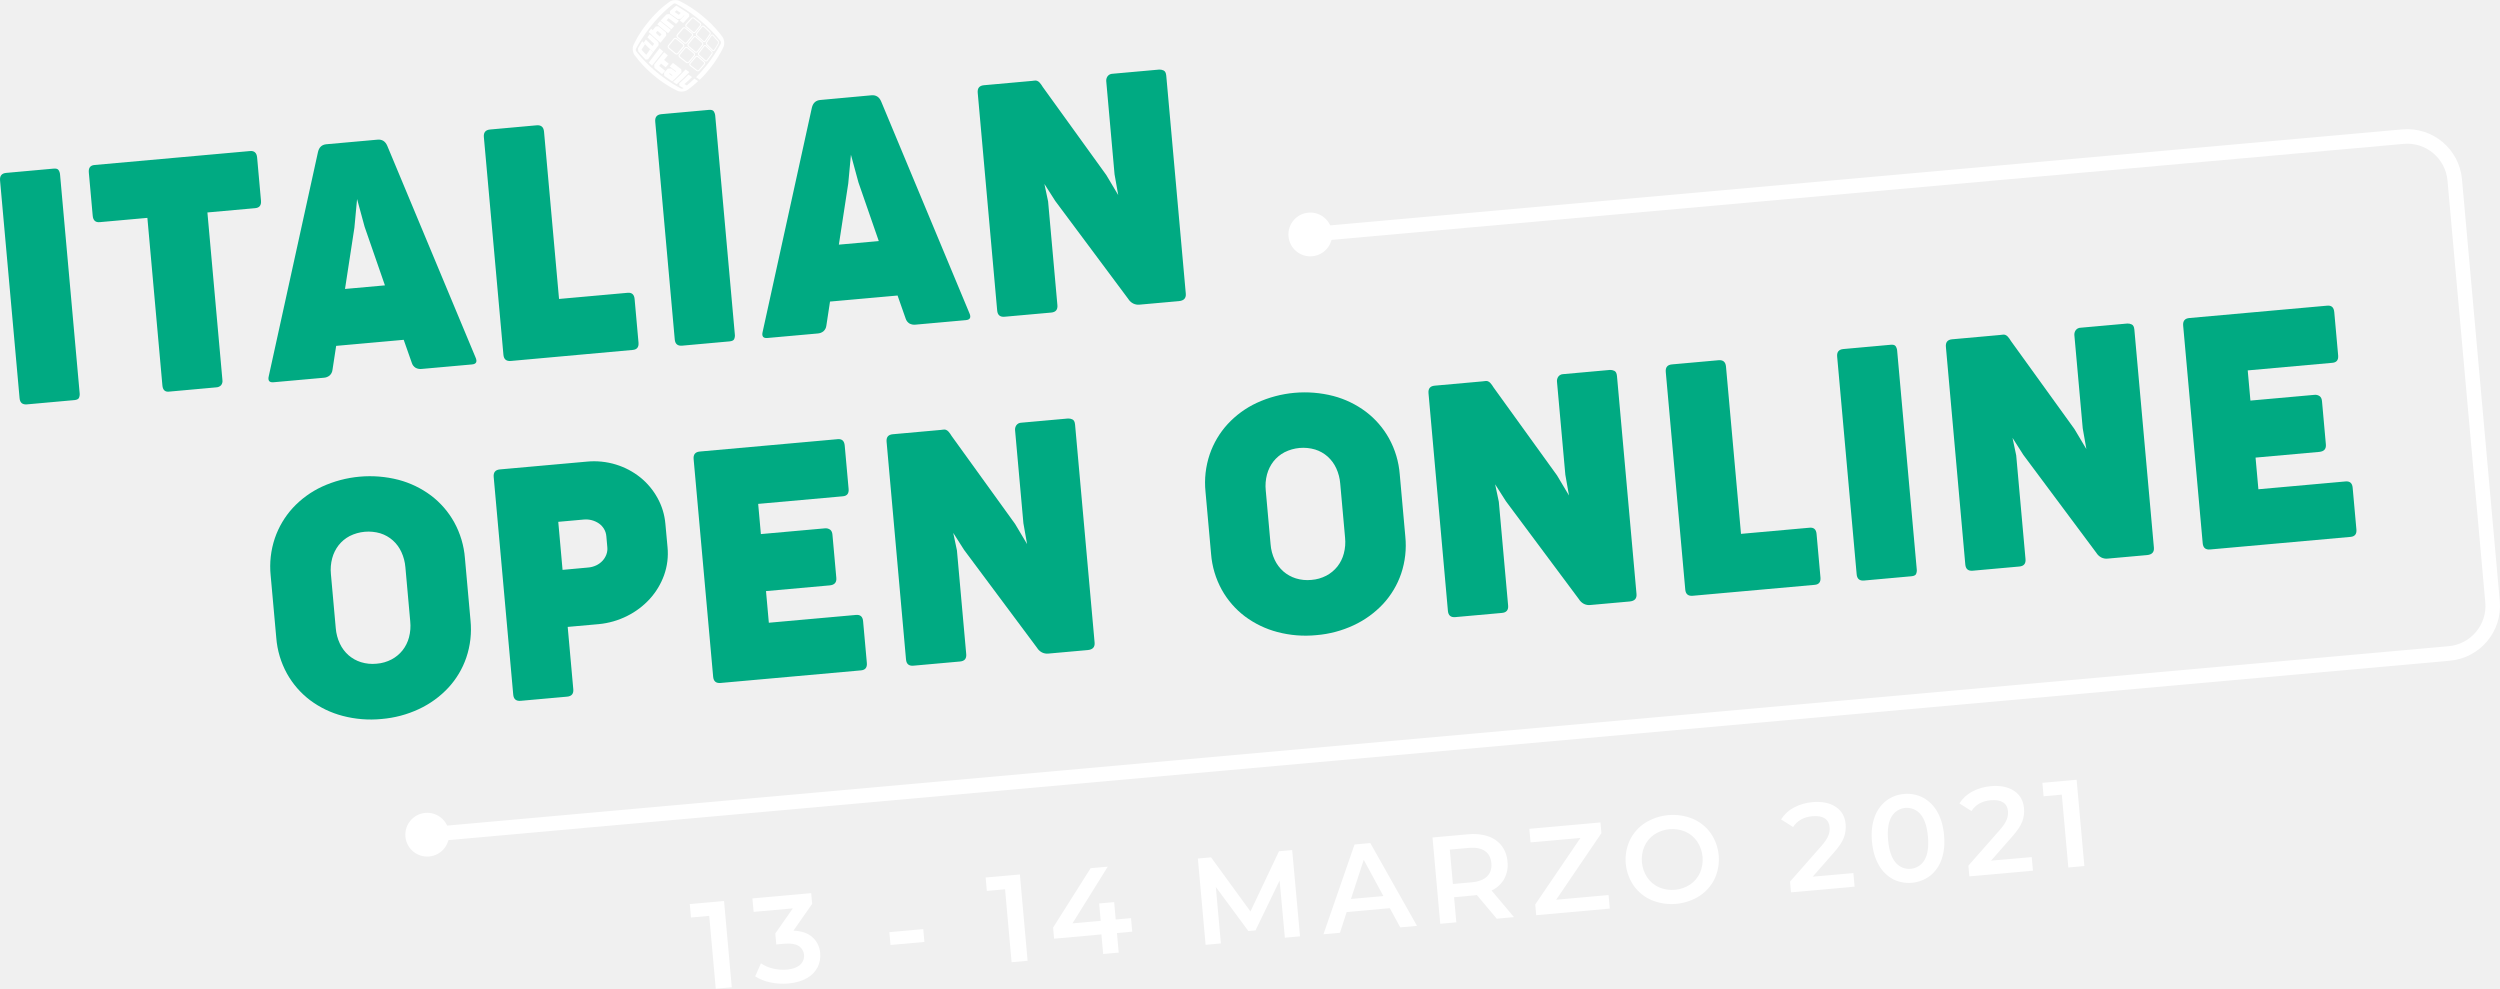
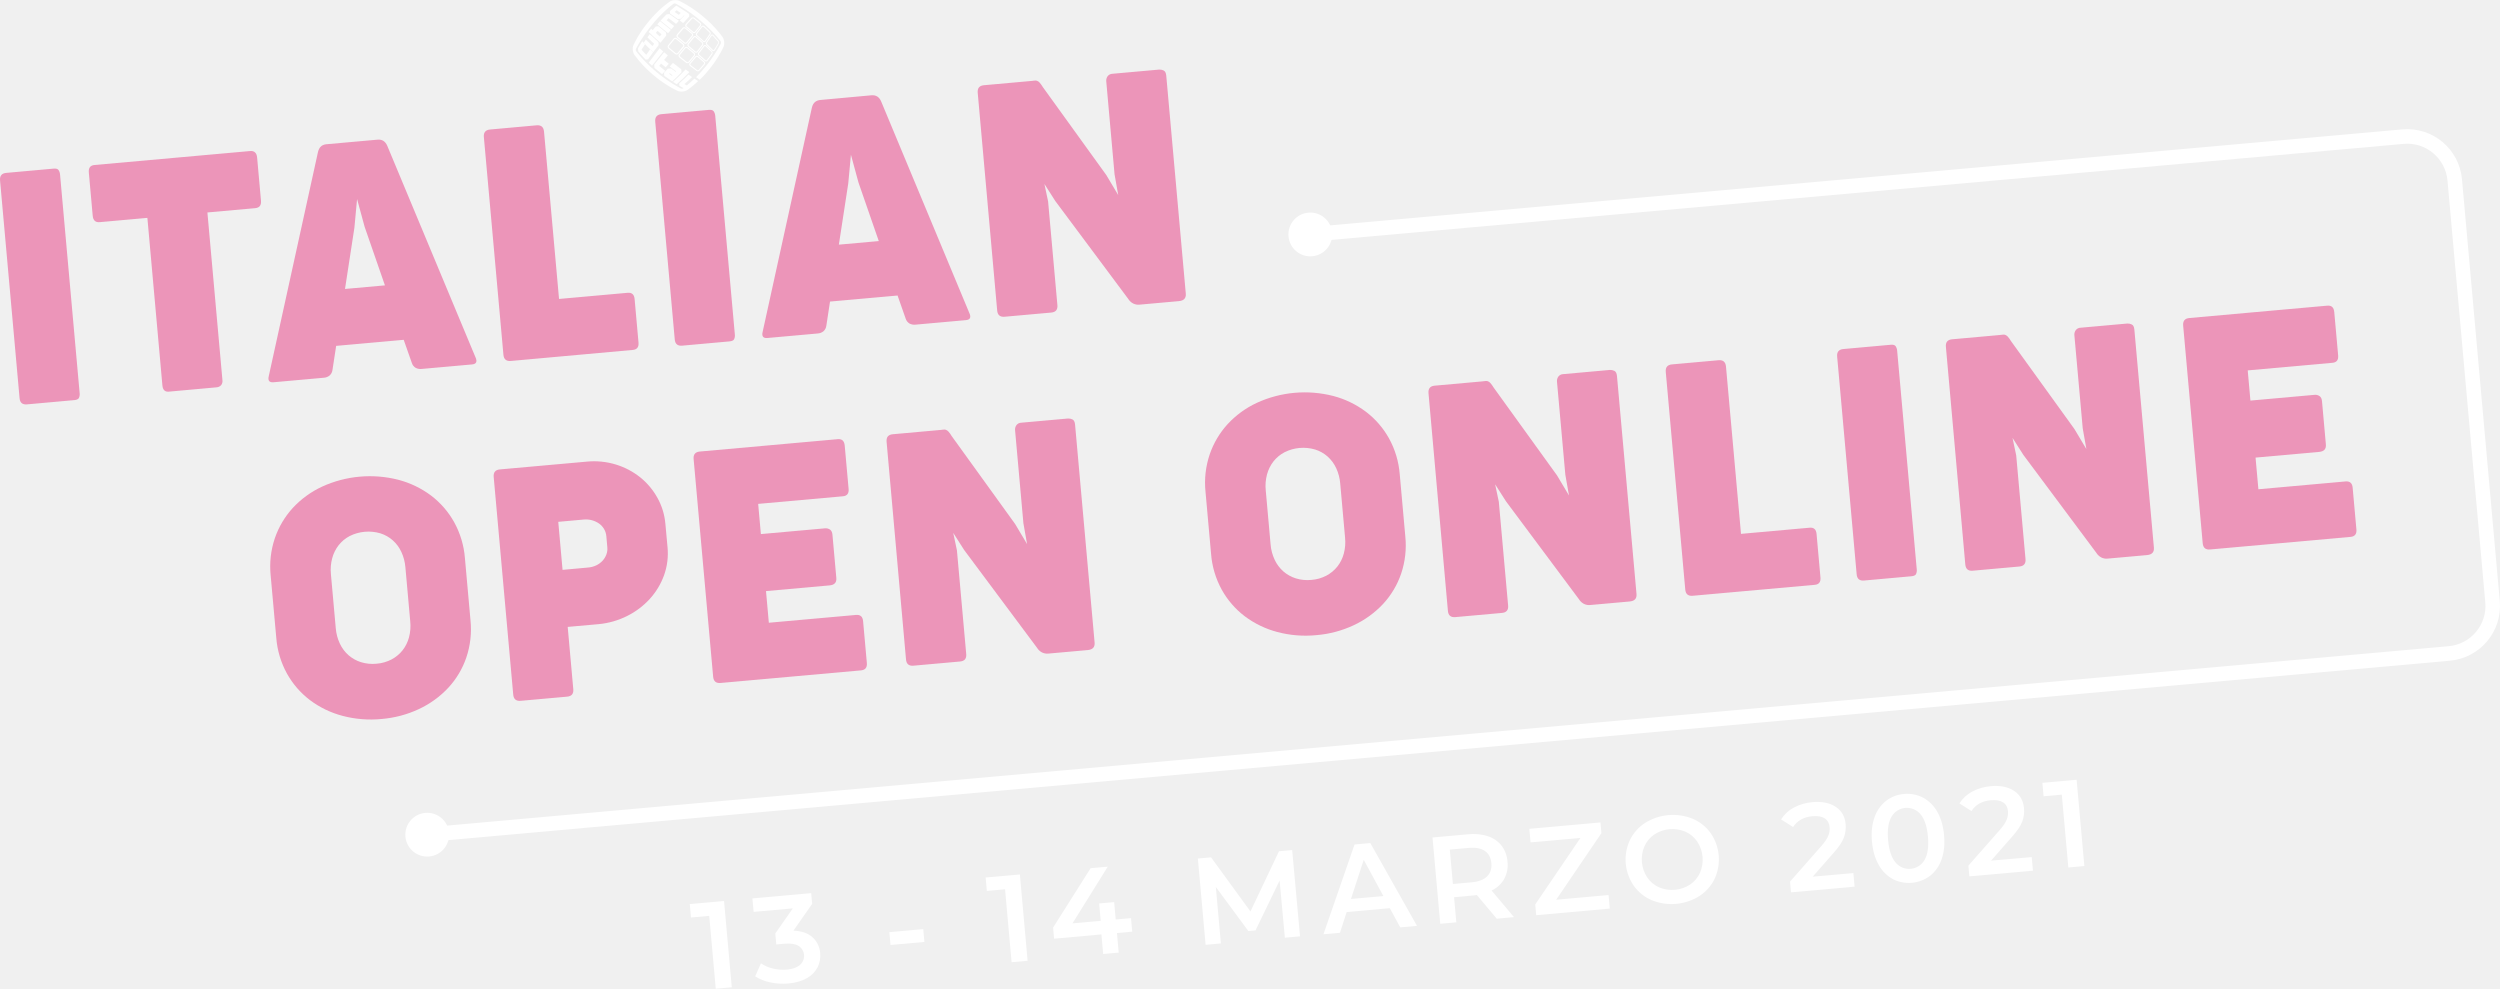
<svg xmlns="http://www.w3.org/2000/svg" id="Livello_1" data-name="Livello 1" viewBox="0 0 2331.55 922.1">
  <defs>
-     <style>.cls-1{fill:#00aa82;}.cls-2{fill:none;stroke:#fff;stroke-miterlimit:10;stroke-width:13.57px;}.cls-3{fill:#fff;}</style>
+     <style>.cls-1{fill:#ec95b9;}.cls-2{fill:none;stroke:#fff;stroke-miterlimit:10;stroke-width:13.57px;}.cls-3{fill:#fff;}</style>
  </defs>
  <path class="cls-1" d="M79.62,1003.44q-.59-6.5,5.77-7.07l44.35-4q3.18-.28,4.39,1.29a9.11,9.11,0,0,1,1.49,4.74l18.19,203a8.8,8.8,0,0,1-.62,4.86c-.62,1.13-2,1.78-4.1,2l-44.35,4q-6.36.57-6.92-5.79ZM162.41,996q-.58-6.49,5.32-7l145-13q6-.54,6.63,6l3.61,40.27q.58,6.51-5.47,7l-44.5,4,14,156.2a6.35,6.35,0,0,1-1.23,4.92,6.55,6.55,0,0,1-4.55,2l-44.2,4q-5.44.5-6-5.87l-14-156.2-44.5,4q-5.91.52-6.49-6ZM523,1168.31q2.84,6.15-3.22,6.7l-46.92,4.2a9.65,9.65,0,0,1-5.58-1,8.09,8.09,0,0,1-3.61-4.56l-7.59-21.6-63,5.65-3.46,22.58a8.09,8.09,0,0,1-2.75,5.13,9.3,9.3,0,0,1-5.16,2l-47.07,4.22q-6.06.54-4.35-6l45.83-208.71q1.53-6.71,7.89-7.27l47.68-4.27q6.36-.57,9.06,5.74Zm-121.67-63.7,37.23-3.34-18.93-54.61-7.05-25.91-2.49,26.77ZM530.83,963q-.58-6.51,5.77-7.08L580,952q6.36-.57,6.94,5.94l14,156,64-5.74q5.91-.52,6.48,5.83l3.63,40.57q.57,6.36-5.33,6.88L556,1171.77c-4.24.37-6.55-1.55-6.93-5.79Zm159.83-14.32q-.58-6.51,5.78-7.08l44.34-4c2.13-.19,3.58.24,4.39,1.29a9.09,9.09,0,0,1,1.49,4.75l18.2,203a8.7,8.7,0,0,1-.63,4.86c-.62,1.13-2,1.78-4.1,2l-44.35,4q-6.36.57-6.92-5.79ZM983.57,1127c1.89,4.1.83,6.33-3.21,6.69l-46.92,4.21a9.69,9.69,0,0,1-5.59-1,8.17,8.17,0,0,1-3.61-4.56l-7.58-21.6-63,5.64L850.22,1139a8.16,8.16,0,0,1-2.74,5.13,9.4,9.4,0,0,1-5.16,2l-47.08,4.22c-4,.36-5.48-1.65-4.35-6l45.83-208.72q1.54-6.69,7.9-7.26L892.29,924q6.36-.57,9.07,5.75Zm-121.66-63.71,37.23-3.33-18.93-54.61-7.05-25.91-2.49,26.77Zm129.5-141.6q-.58-6.51,5.78-7.08l44.5-4c1-.09,1.91-.19,2.71-.32a5,5,0,0,1,2.31.18,6.32,6.32,0,0,1,2.36,1.62,24.38,24.38,0,0,1,3,4.15l59.24,82.12,11.13,18.68-3.42-19.37L1111.29,911a7,7,0,0,1,1.19-4.68,5.78,5.78,0,0,1,4.59-2.39l43.59-3.91a8.4,8.4,0,0,1,4,.78q2.22.94,2.58,4.88l18.22,203.28q.57,6.36-6.4,7l-36.77,3.3a10.75,10.75,0,0,1-5.9-1.08,11.92,11.92,0,0,1-4.67-4.38l-68-91.25-10.12-15.88,3.45,16.32,8.67,96.72q.57,6.36-5.79,6.93l-43.44,3.89q-6.36.57-6.93-5.78Z" transform="translate(-79.57 -835.13)" />
  <path class="cls-1" d="M332,1371.91a82.63,82.63,0,0,1,3.9-34.84,80.61,80.61,0,0,1,16.77-28.28A87.16,87.16,0,0,1,379.89,1289a107.2,107.2,0,0,1,71.29-6.39,88.09,88.09,0,0,1,30.38,14.67,79.82,79.82,0,0,1,21.61,24.92,82.67,82.67,0,0,1,10,33.51l5.2,58a82.25,82.25,0,0,1-3.91,34.68,79.09,79.09,0,0,1-16.85,28.21,88.79,88.79,0,0,1-27.22,19.76,101.74,101.74,0,0,1-35,9.32,102.86,102.86,0,0,1-36.34-2.93,87.59,87.59,0,0,1-30.3-14.6,79.63,79.63,0,0,1-21.52-24.77,82.11,82.11,0,0,1-10-33.43Zm60.7,49a41.48,41.48,0,0,0,3.82,14.46,33.21,33.21,0,0,0,8.06,10.8,32.34,32.34,0,0,0,11.64,6.51,36.51,36.51,0,0,0,14.55,1.44,35.89,35.89,0,0,0,14-4,32.55,32.55,0,0,0,10.23-8.47,33.44,33.44,0,0,0,6-12.06,41.78,41.78,0,0,0,1.17-14.9l-4.51-50.4a42.26,42.26,0,0,0-3.73-14.32,33.29,33.29,0,0,0-8-10.88,32.1,32.1,0,0,0-11.65-6.58,39.13,39.13,0,0,0-28.61,2.56,31.84,31.84,0,0,0-10.29,8.55,34.12,34.12,0,0,0-6,12.14,41.16,41.16,0,0,0-1.2,14.75Z" transform="translate(-79.57 -835.13)" />
  <path class="cls-1" d="M540,1280q-.59-6.51,5.77-7.08l81-7.26a69.4,69.4,0,0,1,27.33,2.74,68.55,68.55,0,0,1,22.67,12,64.47,64.47,0,0,1,16,19.15,60.35,60.35,0,0,1,7.35,24.06l2,21.8a60.1,60.1,0,0,1-3.28,26.31,66.42,66.42,0,0,1-13.29,22,71.92,71.92,0,0,1-21,15.84,74.44,74.44,0,0,1-26.47,7.64l-29.06,2.6,5.21,58.13q.57,6.35-5.79,6.92l-43.29,3.88q-6.36.57-6.93-5.79Zm88,84.42a21.89,21.89,0,0,0,7.59-2,19.21,19.21,0,0,0,5.88-4.27,17.94,17.94,0,0,0,3.59-5.81,15.09,15.09,0,0,0,.91-6.87l-.92-10.3a15.72,15.72,0,0,0-2.12-6.67,16.5,16.5,0,0,0-4.65-5.08,21.43,21.43,0,0,0-14.3-3.75l-23.76,2.13,4,44.8Z" transform="translate(-79.57 -835.13)" />
  <path class="cls-1" d="M726.46,1263.31q-.59-6.49,5.77-7.07l128.66-11.54c3.93-.35,6.1,1.65,6.48,6L871,1291.1q.57,6.35-5.34,6.88l-79,7.09,2.52,28.15,59.49-5.33a7.14,7.14,0,0,1,5,1.15q2,1.43,2.27,4.91l3.6,40.11c.38,4.24-1.66,6.56-6.09,7l-59.49,5.34,2.64,29.51,81.28-7.28q6.06-.55,6.63,5.81l3.5,39q.57,6.36-5.49,6.9l-130.93,11.74q-6.35.57-6.92-5.79Z" transform="translate(-79.57 -835.13)" />
  <path class="cls-1" d="M906.42,1247.18q-.58-6.5,5.78-7.07l44.5-4c1-.09,1.91-.2,2.72-.32a5,5,0,0,1,2.3.17,6.22,6.22,0,0,1,2.35,1.62,24.19,24.19,0,0,1,3,4.15l59.24,82.12,11.13,18.69-3.42-19.38-7.77-86.73a7,7,0,0,1,1.18-4.69,5.82,5.82,0,0,1,4.6-2.39l43.59-3.91a8.42,8.42,0,0,1,4,.79c1.49.63,2.34,2.25,2.58,4.88l18.22,203.28q.57,6.35-6.4,7l-36.78,3.29a10.8,10.8,0,0,1-5.89-1.07,11.93,11.93,0,0,1-4.66-4.39l-68-91.25-10.12-15.88,3.45,16.33,8.67,96.72q.57,6.36-5.78,6.92l-43.45,3.9q-6.36.57-6.92-5.79Z" transform="translate(-79.57 -835.13)" />
  <path class="cls-1" d="M1203.85,1293.76a82.6,82.6,0,0,1,3.9-34.83,80.26,80.26,0,0,1,16.76-28.28,87,87,0,0,1,27.22-19.83,107,107,0,0,1,71.29-6.39,87.82,87.82,0,0,1,30.38,14.67A79.91,79.91,0,0,1,1375,1244a82.71,82.71,0,0,1,10,33.51l5.2,58a82.37,82.37,0,0,1-3.91,34.68,79.27,79.27,0,0,1-16.85,28.22,89.05,89.05,0,0,1-27.22,19.75,101.64,101.64,0,0,1-35,9.32,102.69,102.69,0,0,1-36.35-2.92,87.85,87.85,0,0,1-30.3-14.6,79.74,79.74,0,0,1-21.52-24.77,82.42,82.42,0,0,1-10-33.44Zm60.69,49a41.54,41.54,0,0,0,3.82,14.46,33.46,33.46,0,0,0,8.06,10.8,32.68,32.68,0,0,0,11.65,6.51,36.48,36.48,0,0,0,14.54,1.44,35.89,35.89,0,0,0,14-4,32.76,32.76,0,0,0,10.22-8.47,33.36,33.36,0,0,0,6-12.06,41.6,41.6,0,0,0,1.18-14.91l-4.52-50.4a42.43,42.43,0,0,0-3.72-14.31,33.47,33.47,0,0,0-8-10.88,31.86,31.86,0,0,0-11.66-6.58,39,39,0,0,0-28.6,2.56,32,32,0,0,0-10.3,8.55,34.24,34.24,0,0,0-6,12.13,41.2,41.2,0,0,0-1.19,14.76Z" transform="translate(-79.57 -835.13)" />
  <path class="cls-1" d="M1411.82,1201.88q-.58-6.5,5.77-7.07l44.5-4c1-.09,1.91-.2,2.72-.32a4.94,4.94,0,0,1,2.3.17,6.32,6.32,0,0,1,2.36,1.62,24.25,24.25,0,0,1,3,4.15l59.24,82.12,11.13,18.69-3.41-19.38-7.78-86.73a7.11,7.11,0,0,1,1.18-4.68,5.81,5.81,0,0,1,4.6-2.4l43.59-3.91a8.58,8.58,0,0,1,4,.79c1.48.63,2.33,2.25,2.57,4.88l18.22,203.28q.57,6.35-6.39,7l-36.78,3.29a10.75,10.75,0,0,1-5.9-1.07,11.92,11.92,0,0,1-4.66-4.39l-68-91.25-10.12-15.88,3.44,16.33,8.67,96.72q.57,6.36-5.78,6.92l-43.45,3.9q-6.35.57-6.92-5.79Z" transform="translate(-79.57 -835.13)" />
  <path class="cls-1" d="M1633.1,1182.05q-.58-6.51,5.78-7.08l43.44-3.89q6.35-.57,6.94,5.94l14,156,64-5.74q5.91-.52,6.47,5.83l3.64,40.57q.57,6.35-5.33,6.88l-113.83,10.2q-6.36.57-6.93-5.78Z" transform="translate(-79.57 -835.13)" />
  <path class="cls-1" d="M1792.94,1167.72q-.59-6.49,5.77-7.07l44.35-4q3.18-.29,4.39,1.29a9.11,9.11,0,0,1,1.49,4.74l18.19,203a8.7,8.7,0,0,1-.63,4.86c-.61,1.13-2,1.78-4.1,2l-44.35,4q-6.35.57-6.92-5.79Z" transform="translate(-79.57 -835.13)" />
  <path class="cls-1" d="M1894.35,1158.63q-.58-6.5,5.77-7.07l44.5-4c1-.09,1.92-.2,2.72-.32a4.94,4.94,0,0,1,2.3.17A6.24,6.24,0,0,1,1952,1149a23.72,23.72,0,0,1,3,4.15l59.24,82.12,11.13,18.69-3.41-19.38-7.78-86.73a7.06,7.06,0,0,1,1.19-4.68,5.77,5.77,0,0,1,4.59-2.4l43.59-3.91a8.58,8.58,0,0,1,4,.79c1.48.63,2.34,2.25,2.57,4.88l18.22,203.28q.57,6.35-6.39,7l-36.78,3.29a10.75,10.75,0,0,1-5.9-1.07,12,12,0,0,1-4.66-4.39l-68-91.25-10.12-15.87,3.44,16.32,8.67,96.72q.57,6.36-5.78,6.92l-43.44,3.9q-6.36.57-6.93-5.79Z" transform="translate(-79.57 -835.13)" />
  <path class="cls-1" d="M2115.63,1138.8q-.57-6.51,5.78-7.08l128.65-11.53q5.91-.53,6.49,6l3.62,40.41q.57,6.36-5.33,6.89l-79,7.08,2.52,28.15,59.49-5.33a7.12,7.12,0,0,1,5,1.16q2,1.42,2.28,4.91l3.59,40.11q.57,6.35-6.09,7l-59.49,5.33,2.65,29.52,81.28-7.29q6.06-.54,6.63,5.82l3.5,39q.57,6.36-5.49,6.9l-130.93,11.73q-6.35.57-6.92-5.78Z" transform="translate(-79.57 -835.13)" />
  <path class="cls-2" d="M1300.57,1053.88l1020.06-91.32a44.49,44.49,0,0,1,48.27,40.33l35.26,393.39a44.48,44.48,0,0,1-40.33,48.26L477,1613.66" transform="translate(-79.57 -835.13)" />
  <path class="cls-3" d="M1303.4,1074.12a20.41,20.41,0,1,1,18.51-22.15A20.41,20.41,0,0,1,1303.4,1074.12Z" transform="translate(-79.57 -835.13)" />
  <path class="cls-3" d="M476.19,1593.25a20.41,20.41,0,1,0,22.14,18.5A20.4,20.4,0,0,0,476.19,1593.25Z" transform="translate(-79.57 -835.13)" />
  <path class="cls-3" d="M754.83,1675.41l7.21,80.47-14.94,1.34L741,1689.28l-17,1.53-1.13-12.53Z" transform="translate(-79.57 -835.13)" />
  <path class="cls-3" d="M837.24,1709.17a21.79,21.79,0,0,1,7.25,15,23.82,23.82,0,0,1-2.42,13.08,24.54,24.54,0,0,1-9.93,10.1q-6.89,4-17.23,5a56.26,56.26,0,0,1-16.83-1,42.56,42.56,0,0,1-14.24-5.62l5.4-12.18a32.6,32.6,0,0,0,11.16,4.85,40.41,40.41,0,0,0,13.12,1q7.93-.72,12.18-4.4a11.11,11.11,0,0,0-1.36-17.72q-4.59-2.78-13.45-2l-7.35.65-.92-10.23L819,1682.3l-36.56,3.27L781.27,1673l54.84-4.91.89,10-17.46,25Q830.82,1703.49,837.24,1709.17Z" transform="translate(-79.57 -835.13)" />
  <path class="cls-3" d="M909,1704.47l31.61-2.83,1.07,11.95-31.61,2.84Z" transform="translate(-79.57 -835.13)" />
  <path class="cls-3" d="M1030.73,1650.68l7.21,80.48L1023,1732.5l-6.09-68-17,1.53-1.12-12.53Z" transform="translate(-79.57 -835.13)" />
  <path class="cls-3" d="M1135.51,1704l-14.25,1.27,1.64,18.28-14.49,1.3-1.64-18.28-44.14,4-.93-10.35,35-55.4,16-1.43-32.92,52.89,26.33-2.36-1.45-16.21,14-1.25,1.45,16.21,14.26-1.28Z" transform="translate(-79.57 -835.13)" />
  <path class="cls-3" d="M1277.86,1709.65l-4.9-53.33-22.48,46.52-6.67.59-30.33-41.08,4.72,52.65-14.26,1.28-7.21-80.47,12.3-1.11,36.74,50.48,26.6-56.15,12.3-1.11,7.33,80.46Z" transform="translate(-79.57 -835.13)" />
  <path class="cls-3" d="M1375.74,1682.11l-40.23,3.6-6.26,19.34-15.41,1.38,29-83.72,14.71-1.32,43.54,77.22-15.63,1.4Zm-6-11.29L1351.42,1637l-11.91,36.52Z" transform="translate(-79.57 -835.13)" />
  <path class="cls-3" d="M1475.47,1691.94l-18.55-22.09a29.27,29.27,0,0,1-3.09.39l-18.17,1.63,2.11,23.45-15,1.34-7.21-80.47,33.11-3a44.75,44.75,0,0,1,18.53,1.81,26.63,26.63,0,0,1,12.78,8.82,27.83,27.83,0,0,1,5.51,14.92,27.45,27.45,0,0,1-3,16,26.38,26.38,0,0,1-11.83,10.91l20.88,24.79Zm-11.11-63.2q-5.43-3.69-15.2-2.81l-17.47,1.56,2.87,32.08L1452,1658q9.76-.87,14.45-5.52t4-12.36Q1469.79,1632.43,1464.36,1628.74Z" transform="translate(-79.57 -835.13)" />
  <path class="cls-3" d="M1579.76,1669.85l1.13,12.64-68.63,6.15-.9-10,42.18-62.07-46.56,4.17-1.13-12.64,66.33-5.95.9,10-42.18,62.07Z" transform="translate(-79.57 -835.13)" />
  <path class="cls-3" d="M1620.17,1674.74a39.66,39.66,0,0,1-16.84-13.44,42.9,42.9,0,0,1-3.81-42.42,39.73,39.73,0,0,1,14.19-16.22,49,49,0,0,1,44.38-4,40,40,0,0,1,16.84,13.38,43.14,43.14,0,0,1,3.81,42.54,39.83,39.83,0,0,1-14.19,16.16,48.89,48.89,0,0,1-44.38,4Zm35.66-14.67a26.38,26.38,0,0,0,9.21-11,30.75,30.75,0,0,0-2.61-29.09,26.34,26.34,0,0,0-11-9.21,30.91,30.91,0,0,0-29,2.6,26.29,26.29,0,0,0-9.21,11,30.7,30.7,0,0,0,2.6,29.09,26.31,26.31,0,0,0,11,9.21,30.91,30.91,0,0,0,29-2.6Z" transform="translate(-79.57 -835.13)" />
  <path class="cls-3" d="M1808.06,1649.38l1.14,12.65-59.32,5.31-.9-10,29.24-33.21q4.93-5.66,6.49-9.68a17.13,17.13,0,0,0,1.21-7.81c-.33-3.76-1.86-6.52-4.56-8.29s-6.52-2.43-11.42-2q-12.3,1.11-18.1,10.09l-11.19-7.11a31.09,31.09,0,0,1,11.83-11,44.24,44.24,0,0,1,17.56-5.11q13.1-1.17,21.48,4.33t9.33,16.2a28.15,28.15,0,0,1-1.66,12.55q-2.24,6-9.4,14.05l-19.66,22.39Z" transform="translate(-79.57 -835.13)" />
  <path class="cls-3" d="M1845,1655.06a33.13,33.13,0,0,1-13.23-13.19q-5.22-9-6.37-21.85t2.38-22.64a33.1,33.1,0,0,1,10.68-15.32,31.27,31.27,0,0,1,16.8-6.44A31.63,31.63,0,0,1,1873,1579a32.93,32.93,0,0,1,13.29,13.18q5.2,9,6.36,21.85t-2.37,22.64A32.89,32.89,0,0,1,1879.5,1652a33.09,33.09,0,0,1-34.54,3.1Zm29.5-18q4.36-7.57,3.1-21.72t-6.91-20.82a16.53,16.53,0,0,0-27.13,2.43q-4.37,7.59-3.1,21.72t6.91,20.82a16.53,16.53,0,0,0,27.13-2.43Z" transform="translate(-79.57 -835.13)" />
  <path class="cls-3" d="M1974.41,1634.47l1.13,12.65-59.32,5.31-.89-10,29.24-33.21q4.93-5.65,6.49-9.68a17.27,17.27,0,0,0,1.21-7.81q-.51-5.64-4.57-8.29t-11.42-2q-12.3,1.11-18.1,10.09l-11.18-7.11a31,31,0,0,1,11.82-11,44.28,44.28,0,0,1,17.56-5.11q13.11-1.17,21.48,4.33t9.33,16.2a28.15,28.15,0,0,1-1.65,12.55q-2.25,6-9.4,14l-19.67,22.39Z" transform="translate(-79.57 -835.13)" />
  <path class="cls-3" d="M2016.27,1562.35l7.21,80.47-14.94,1.34-6.09-67.94-17,1.52-1.12-12.53Z" transform="translate(-79.57 -835.13)" />
  <path class="cls-3" d="M717,917.24c-.48-.25-.93-.48-1.38-.73l-2.32-1.29a.23.23,0,0,1-.14-.22c0-.65-.08-1.31-.14-2,0-.12.06-.17.13-.24l1.2-1.06c.49-.44,1-.86,1.46-1.31.8-.73,1.59-1.46,2.37-2.2l3.4-3.34.15-.15L725,907c-2.27,2.26-4.63,4.41-7.08,6.51.72.45,1.46.84,2.2,1.28,2.44-2,4.78-4.11,7.06-6.32l3.48,2.3-.68.64-1.58,1.43-1.83,1.57-2,1.66c-.46.38-.94.74-1.41,1.1-.71.54-1.42,1.06-2.13,1.59a7.9,7.9,0,0,1-2.79,1.37,11.78,11.78,0,0,1-3.34.43,8.58,8.58,0,0,1-2.84-.46c-.52-.2-1-.44-1.53-.68-2.84-1.39-5.59-2.94-8.28-4.6q-3.33-2.05-6.49-4.34-3.88-2.81-7.53-5.92a112.85,112.85,0,0,1-9-8.6,101.36,101.36,0,0,1-7.81-9.38,8.65,8.65,0,0,1-1.48-3.32,11.86,11.86,0,0,1-.19-3.94,6.88,6.88,0,0,1,.61-2.18c.5-1,1-2,1.5-3,.37-.72.75-1.43,1.13-2.13s.68-1.21,1-1.81.8-1.4,1.23-2.09,1-1.62,1.53-2.43.89-1.37,1.36-2c.58-.85,1.16-1.7,1.76-2.54s1.26-1.73,1.91-2.58c.78-1,1.59-2,2.4-3,1.21-1.52,2.49-3,3.79-4.41.81-.89,1.63-1.76,2.46-2.62s1.93-1.95,2.91-2.92c.54-.53,1.11-1,1.66-1.55l1.4-1.27,1.32-1.14,1.19-1c.36-.3.73-.59,1.1-.88l1.92-1.5c.4-.31.82-.61,1.23-.91s.75-.54,1.14-.79a7.15,7.15,0,0,1,2-.87,11.45,11.45,0,0,1,2.78-.45,9.56,9.56,0,0,1,4.64,1c2.29,1.17,4.57,2.39,6.78,3.71,2.47,1.48,4.87,3.05,7.22,4.71q3.9,2.76,7.55,5.82t7.29,6.61a106.94,106.94,0,0,1,8.33,9.22c.84,1.05,1.64,2.12,2.44,3.2a8.12,8.12,0,0,1,1.38,3.07,12.17,12.17,0,0,1,.31,3,8.33,8.33,0,0,1-.53,2.92c-.17.45-.4.89-.61,1.33s-.49,1-.75,1.52c-.37.72-.75,1.44-1.13,2.16s-.63,1.15-1,1.72l-1.17,2c-.47.78-.94,1.54-1.42,2.31-.36.59-.74,1.17-1.13,1.75-.58.87-1.16,1.73-1.77,2.58-.89,1.24-1.78,2.46-2.7,3.67-1.41,1.86-2.89,3.66-4.42,5.42s-3.25,3.61-5,5.33l-1.22,1.22-3.45-2.37a1.67,1.67,0,0,1,.12-.13,130.65,130.65,0,0,0,9-10.07c1.71-2.11,3.37-4.26,4.93-6.49,1-1.38,1.92-2.77,2.86-4.17.57-.84,1.1-1.71,1.64-2.59.67-1.08,1.32-2.18,2-3.28.45-.78.88-1.57,1.31-2.37s.7-1.35,1.07-2a2.61,2.61,0,0,0-.22-2.83,128.87,128.87,0,0,0-8.94-10,147.07,147.07,0,0,0-12.9-11.55q-5-4-10.35-7.51c-2.29-1.51-4.62-2.95-7-4.29-.75-.43-1.51-.87-2.28-1.27a2.34,2.34,0,0,0-2.59.25c-.83.61-1.63,1.26-2.42,1.91s-1.38,1.14-2.06,1.73-1.28,1.1-1.9,1.67-1.48,1.36-2.21,2.05-1.34,1.28-2,1.94c-.91.92-1.8,1.85-2.7,2.79-2.5,2.61-4.84,5.35-7.11,8.16q-2.73,3.38-5.24,6.94c-1.15,1.62-2.26,3.26-3.34,4.94-.67,1-1.32,2.09-2,3.15-.52.85-1,1.7-1.53,2.57s-.9,1.6-1.34,2.4c-.22.4-.42.79-.65,1.18a2.47,2.47,0,0,0-.11,2.4,2.31,2.31,0,0,0,.27.42c1.54,2,3.13,3.88,4.79,5.74q4.27,4.77,9,9.09,3.83,3.51,7.9,6.72a135.58,135.58,0,0,0,12.65,8.89c2.17,1.35,4.37,2.62,6.62,3.81l.47.25a2.46,2.46,0,0,0,2,.11l.24-.11A.91.91,0,0,0,717,917.24Z" transform="translate(-79.57 -835.13)" />
  <path class="cls-3" d="M709.75,902.18l.43-.47-6-4.58,3-3.37.74.58,6.83,5.26a.49.49,0,0,1,.21.37c.05.79.12,1.59.19,2.38a.34.34,0,0,1-.1.3l-1.69,1.73c-.75.76-1.5,1.52-2.26,2.27l-1.92,1.84c-.77.74-1.55,1.47-2.33,2.2-.11.11-.23.2-.35.31l-.16-.1q-3.62-2.37-7.08-4.95a.52.52,0,0,1-.24-.43c0-.76-.12-1.51-.18-2.27a.37.37,0,0,1,.11-.31l3.31-3.63a.33.33,0,0,1,.26-.13l2.79-.25a.36.36,0,0,1,.3.11l4.09,3.09Zm-5.61,1.21-.55.55,2.6,1.9.55-.55Z" transform="translate(-79.57 -835.13)" />
  <path class="cls-3" d="M704.51,847.78c-.06-.71-.12-1.4-.19-2.09a.24.24,0,0,1,.09-.23c.61-.56,1.21-1.11,1.83-1.66.79-.71,1.59-1.4,2.39-2.1l1.13-.92.49-.42,2.12,1.25c2.37,1.44,4.69,2.94,7,4.51.9.62,1.79,1.26,2.68,1.89a.37.37,0,0,1,.18.31c0,.67.11,1.35.17,2a.34.34,0,0,1-.09.28c-.84.89-1.67,1.78-2.5,2.68-1,1.09-2,2.18-3,3.26l-.13.14-3.21-2.47,4.34-4.55-.28-.21-.73.74-2.25,2.35a.33.33,0,0,1-.21.09l-2.52.23a.4.4,0,0,1-.33-.11c-.88-.64-1.76-1.3-2.65-1.93l-4.25-3Zm9.89-.54-3.82-2.55-1.76,1.64,3.84,2.63Z" transform="translate(-79.57 -835.13)" />
  <path class="cls-3" d="M703.29,894.61l-2.89,3.32c-1.44-1.15-2.87-2.29-4.28-3.51l-1.79,2.17c1.82,1.58,3.71,3.07,5.61,4.59-.92,1.07-1.9,2.08-2.85,3.13-.24-.18-.46-.34-.67-.51-2.14-1.68-4.24-3.42-6.3-5.2a.57.57,0,0,1-.21-.42c-.07-.84-.14-1.67-.22-2.51a.41.41,0,0,1,.08-.31l5.27-6.64,3.73-4.65.18-.22,3.48,2.93-3.5,4.25Z" transform="translate(-79.57 -835.13)" />
  <path class="cls-3" d="M695.51,875c-3.76-3.3-7.43-6.63-11-10.06l2.31-3,1.44,1.3c.15-.17.29-.31.42-.47l2.22-2.77a.45.45,0,0,1,.34-.18c.76,0,1.51-.12,2.27-.19a.33.33,0,0,1,.27.11l2.29,1.89,4.42,3.67a.54.54,0,0,1,.22.4c.06.77.14,1.54.23,2.31a.47.47,0,0,1-.12.36l-5.14,6.44A2.52,2.52,0,0,0,695.51,875Zm-2.72-11.12-1.58,2,3.69,3.23,1.61-2Z" transform="translate(-79.57 -835.13)" />
  <path class="cls-3" d="M712.72,854.52l-2.62,2.88c-2.33-1.8-4.67-3.57-7.06-5.32L701.26,854l7,5.44-2.58,3-10.09-8,.16-.18q1.59-1.72,3.19-3.44c.59-.62,1.2-1.22,1.8-1.83a.63.63,0,0,0,.11-.12,1,1,0,0,1,.84-.41c.68,0,1.36-.11,2-.18a.58.58,0,0,1,.42.1q3.66,2.55,7.25,5.22Z" transform="translate(-79.57 -835.13)" />
  <path class="cls-3" d="M679.87,875l2-3c2,2.07,4.08,4.09,6.2,6.09l1.57-2.11-6.31-6c.71-1,1.43-2,2.16-3l.15.12q3.81,3.6,7.73,7.09a.64.64,0,0,1,.24.46c.07.76.15,1.51.23,2.26a.55.55,0,0,1-.13.46L690.09,882c-.42.55-.82,1.11-1.24,1.67l-.1.13C685.69,881,682.74,878,679.87,875Z" transform="translate(-79.57 -835.13)" />
  <path class="cls-3" d="M682.27,886.27l3.57-5.12,2.86,2.73c-.19.28-.37.55-.57.81l-2.85,3.91L684,890.39a.29.29,0,0,1-.23.13l-1.93.16a.35.35,0,0,1-.3-.11c-2.29-2.38-4.5-4.83-6.6-7.39a.59.59,0,0,1-.14-.32c-.06-.8-.14-1.6-.22-2.4a.67.67,0,0,1,.08-.39c.38-.63.74-1.28,1.11-1.92s.59-1,.89-1.48.65-1.08,1-1.62l.9-1.44,2.58,2.76-3.28,5.13C679.27,883.13,680.75,884.71,682.27,886.27Z" transform="translate(-79.57 -835.13)" />
  <path class="cls-3" d="M684.61,893.53c3.3-4.51,6.66-9,10.08-13.39l3.41,3-10.45,13.27Z" transform="translate(-79.57 -835.13)" />
  <path class="cls-3" d="M719,899.88l3.46,2.56a156.66,156.66,0,0,1-11.81,11.23l-3.41-2.13c2.06-1.88,4.06-3.77,6-5.72S717.14,901.9,719,899.88Z" transform="translate(-79.57 -835.13)" />
  <path class="cls-3" d="M705.24,863l-2.65,3.13-10-8.24,2.54-3Q700.22,858.94,705.24,863Z" transform="translate(-79.57 -835.13)" />
  <path class="cls-3" d="M710.75,886a2.21,2.21,0,0,1-1.57-.51l-1.63-1.34-4.48-3.72a2.24,2.24,0,0,1-.84-1.63,2.07,2.07,0,0,1,.43-1.44l2-2.45c1-1.23,2-2.44,3-3.66a2.36,2.36,0,0,1,1-.77,2.12,2.12,0,0,1,2,.26c.08,0,.14.11.21.16l6.12,5.05a2.27,2.27,0,0,1,.79,1.22,2.17,2.17,0,0,1-.34,1.8,3.4,3.4,0,0,1-.23.3c-1.63,2-3.27,3.94-4.89,5.91A2.23,2.23,0,0,1,710.75,886Zm-1.43-14.62a1,1,0,0,0-.6.24,4,4,0,0,0-.28.3l-3.61,4.41c-.44.53-.87,1.06-1.3,1.6a1.14,1.14,0,0,0-.2,1.21,1.41,1.41,0,0,0,.45.55l4.44,3.69c.53.45,1.07.88,1.61,1.32a1.13,1.13,0,0,0,1.17.2,1.32,1.32,0,0,0,.58-.44l4.49-5.46.5-.61a1.16,1.16,0,0,0-.17-1.6l-.22-.18-5.91-4.88-.21-.16A1.1,1.1,0,0,0,709.32,871.37Z" transform="translate(-79.57 -835.13)" />
  <path class="cls-3" d="M726,867.52a2.08,2.08,0,0,1-.46,1.47c-1.65,2.06-3.32,4.11-5,6.17a2.12,2.12,0,0,1-3,.34c-.73-.58-1.45-1.2-2.18-1.79l-4-3.31a2.34,2.34,0,0,1-.81-1.1,2.06,2.06,0,0,1,.33-1.95c.49-.62,1-1.22,1.51-1.83,1.18-1.38,2.36-2.77,3.55-4.15a2.2,2.2,0,0,1,3.07-.45,11.76,11.76,0,0,1,1,.75l5.14,4.24A2.29,2.29,0,0,1,726,867.52Zm-1,0a1.17,1.17,0,0,0-.32-.72l-.22-.19-5.08-4.2c-.27-.23-.56-.45-.84-.67a1.23,1.23,0,0,0-1-.26,1.19,1.19,0,0,0-.68.46c-.94,1.11-1.89,2.21-2.82,3.32l-2.18,2.59a1.11,1.11,0,0,0-.28,1,1.22,1.22,0,0,0,.48.75l6,5,.18.15a1.15,1.15,0,0,0,1.5-.18l.17-.21,3.85-4.77c.31-.38.62-.75.92-1.13A1.16,1.16,0,0,0,725,867.54Z" transform="translate(-79.57 -835.13)" />
  <path class="cls-3" d="M721,894.06a2.11,2.11,0,0,1-1.57-.4l-2-1.55-4.2-3.37a2.09,2.09,0,0,1-.83-2,2.17,2.17,0,0,1,.52-1.09l3.87-4.65c.39-.47.77-.94,1.15-1.42a2.14,2.14,0,0,1,3.09-.27l3.86,3.23c.72.61,1.43,1.22,2.16,1.82a2.14,2.14,0,0,1,.74,1.2,2.06,2.06,0,0,1-.41,1.82l-2.3,2.79-2.67,3.14A2.16,2.16,0,0,1,721,894.06Zm-1.42-14.27a1.24,1.24,0,0,0-.86.47l-2.95,3.57-2,2.44a1.13,1.13,0,0,0-.24,1.16,1.43,1.43,0,0,0,.45.58l2.62,2.1,3.37,2.69a1.36,1.36,0,0,0,.59.29,1.19,1.19,0,0,0,1.17-.46q1.7-2,3.38-4c.52-.62,1-1.25,1.54-1.87a1.17,1.17,0,0,0,.25-.9,1.25,1.25,0,0,0-.5-.81l-5.9-4.93a1.33,1.33,0,0,0-.19-.14A1.05,1.05,0,0,0,719.54,879.79Z" transform="translate(-79.57 -835.13)" />
  <path class="cls-3" d="M735.5,876.08a2.28,2.28,0,0,1-.48,1.41c-1.19,1.57-2.37,3.16-3.56,4.73q-.54.71-1.11,1.38a2,2,0,0,1-2.73.35l-.33-.27-5.77-4.86a2.35,2.35,0,0,1-.84-1.28,2.15,2.15,0,0,1,.43-1.89l2.82-3.51c.69-.87,1.4-1.73,2.08-2.6a2,2,0,0,1,3-.29c1.06.94,2.14,1.87,3.2,2.82.84.74,1.68,1.5,2.51,2.26A2.42,2.42,0,0,1,735.5,876.08Zm-.94-.09a1.23,1.23,0,0,0-.45-.9l-1.74-1.57c-1.31-1.15-2.62-2.29-3.92-3.45a1.1,1.1,0,0,0-1.7.17c-.58.77-1.2,1.52-1.81,2.27q-1.49,1.86-3,3.71a1.23,1.23,0,0,0,.17,1.78c2,1.63,3.89,3.29,5.83,4.93.08.06.15.13.23.18a1.06,1.06,0,0,0,.93.16,1.14,1.14,0,0,0,.61-.47l3.26-4.23,1.31-1.74A1.16,1.16,0,0,0,734.56,876Z" transform="translate(-79.57 -835.13)" />
  <path class="cls-3" d="M725.64,851.33a2.14,2.14,0,0,1,1.57.45q2.88,2.25,5.67,4.64a2.13,2.13,0,0,1,.26,2.93c-.92,1.13-1.8,2.28-2.7,3.42l-2,2.47a2,2,0,0,1-1.28.76,2,2,0,0,1-1.69-.48l-2.78-2.32-3.25-2.64a2,2,0,0,1-.77-2,1.78,1.78,0,0,1,.47-1l1.11-1.26c1.27-1.41,2.54-2.81,3.8-4.22A2.35,2.35,0,0,1,725.64,851.33Zm.09.91a1.09,1.09,0,0,0-.78.4c-.25.27-.49.55-.73.82-1.37,1.54-2.72,3.08-4.1,4.6a1.16,1.16,0,0,0,.17,1.88c.55.4,1.08.85,1.61,1.28,1.39,1.16,2.79,2.31,4.18,3.48a1.14,1.14,0,0,0,1.71-.18c.45-.6.92-1.17,1.38-1.75,1.07-1.34,2.15-2.68,3.21-4a1.43,1.43,0,0,0,.25-.43,1.07,1.07,0,0,0-.34-1.15c-.3-.26-.6-.52-.91-.77l-4.81-3.92A1.16,1.16,0,0,0,725.73,852.24Z" transform="translate(-79.57 -835.13)" />
  <path class="cls-3" d="M736.51,874.49a1.69,1.69,0,0,1-1.33-.49l-1.61-1.46c-1.43-1.28-2.87-2.55-4.3-3.81a2.13,2.13,0,0,1-.67-1,2,2,0,0,1,.18-1.68c.21-.32.46-.63.7-.94l4.21-5.37a1.89,1.89,0,0,1,1-.71,1.62,1.62,0,0,1,1.6.37c.57.51,1.14,1,1.69,1.56,1.24,1.18,2.46,2.37,3.69,3.55a2.31,2.31,0,0,1,.7,2.16,2.21,2.21,0,0,1-.36.85L740.35,870c-.55.82-1.12,1.63-1.69,2.44-.29.43-.6.85-.9,1.27A1.62,1.62,0,0,1,736.51,874.49Zm5-8.44a1.08,1.08,0,0,0-.4-.74l-4.26-4.07c-.37-.35-.76-.68-1.13-1a.86.86,0,0,0-1.29.1c-.13.18-.28.35-.41.53l-3.29,4.27c-.35.44-.71.88-1,1.34a1.24,1.24,0,0,0-.23.44,1,1,0,0,0,.38,1.06c1,.9,2,1.79,3,2.7s1.87,1.71,2.82,2.56a.8.8,0,0,0,1.3-.16l.36-.5c.62-.88,1.24-1.75,1.85-2.63s1.21-1.76,1.82-2.64l.36-.57A1,1,0,0,0,741.56,866.05Z" transform="translate(-79.57 -835.13)" />
  <path class="cls-3" d="M737.23,894a1.85,1.85,0,0,1-.44,1.26c-.58.72-1.17,1.43-1.77,2.14-1,1.22-2.12,2.43-3.18,3.64a2,2,0,0,1-2.62.26c-.38-.28-.75-.57-1.12-.86l-5-3.82a1.82,1.82,0,0,1-.28-2.73c.55-.64,1.11-1.28,1.66-1.93,1.14-1.37,2.29-2.74,3.43-4.12a2,2,0,0,1,1.23-.76,1.82,1.82,0,0,1,1.52.4c.24.19.47.4.71.6l5,4.35.2.18A2,2,0,0,1,737.23,894Zm-.92-.07a1,1,0,0,0-.34-.64l-.83-.72-4.44-3.77c-.19-.17-.38-.34-.58-.5a.93.93,0,0,0-.51-.24,1,1,0,0,0-.92.42l-4.22,5c-.27.33-.56.64-.83,1a.91.91,0,0,0,.17,1.43l3.36,2.62,2.6,2a1.05,1.05,0,0,0,.47.21,1,1,0,0,0,1-.38c.45-.5.89-1,1.33-1.52l3.36-4a3.43,3.43,0,0,0,.24-.33A.83.83,0,0,0,736.31,893.9Z" transform="translate(-79.57 -835.13)" />
  <path class="cls-3" d="M744.21,884.18a2.13,2.13,0,0,1-.35,1.48c-.39.58-.79,1.16-1.2,1.73-.88,1.23-1.78,2.46-2.67,3.68l-.48.66a1.7,1.7,0,0,1-2.5.33l-2-1.73L731.19,887a2,2,0,0,1-.7-2.08,1.61,1.61,0,0,1,.27-.63l1-1.29,3-3.93c.32-.42.63-.85.94-1.27a1.62,1.62,0,0,1,2.47-.27c.8.73,1.58,1.49,2.36,2.25l3,3A2.21,2.21,0,0,1,744.21,884.18Zm-.82.15a1.11,1.11,0,0,0-.37-.76l-4.22-4.11-1.13-1.07a.88.88,0,0,0-.58-.27.81.81,0,0,0-.7.34c-.38.52-.76,1-1.15,1.56-.76,1-1.53,2.05-2.3,3.07-.41.55-.85,1.08-1.26,1.63a1.22,1.22,0,0,0-.24.43,1,1,0,0,0,.33,1.06l2.15,1.87,3.43,3s.11.09.16.15a.84.84,0,0,0,1.31-.13c1-1.38,2-2.76,3-4.15.46-.63.89-1.27,1.33-1.9A1,1,0,0,0,743.39,884.33Z" transform="translate(-79.57 -835.13)" />
  <path class="cls-3" d="M750.09,874.35a2.93,2.93,0,0,1-.39,1.85c-.27.43-.5.89-.76,1.33s-.53.92-.8,1.38-.56,1-.85,1.42c-.4.64-.8,1.29-1.21,1.92a1.31,1.31,0,0,1-1,.64,1.35,1.35,0,0,1-1.14-.43l-1.25-1.26c-1.38-1.35-2.76-2.71-4.15-4a2.3,2.3,0,0,1-.53-2.53,5,5,0,0,1,.46-.76c.86-1.25,1.73-2.49,2.58-3.74.53-.77,1-1.54,1.56-2.3a1.3,1.3,0,0,1,1-.59,1.33,1.33,0,0,1,1.08.41c.23.23.45.48.67.71q2.1,2.26,4.1,4.62A2.64,2.64,0,0,1,750.09,874.35Zm-.7.17a1.2,1.2,0,0,0-.32-.72q-2.28-2.67-4.7-5.21a1.8,1.8,0,0,0-.21-.19.62.62,0,0,0-.88.09,3.48,3.48,0,0,0-.28.39c-.45.68-.88,1.37-1.34,2s-.94,1.4-1.42,2.1L739,874.89a1.12,1.12,0,0,0,.15,1.48l5.24,5.22.14.13a.64.64,0,0,0,.95-.08,3.81,3.81,0,0,0,.29-.41c.36-.57.72-1.15,1.07-1.73s.86-1.42,1.28-2.13.77-1.34,1.16-2A1.33,1.33,0,0,0,749.39,874.52Z" transform="translate(-79.57 -835.13)" />
</svg>
